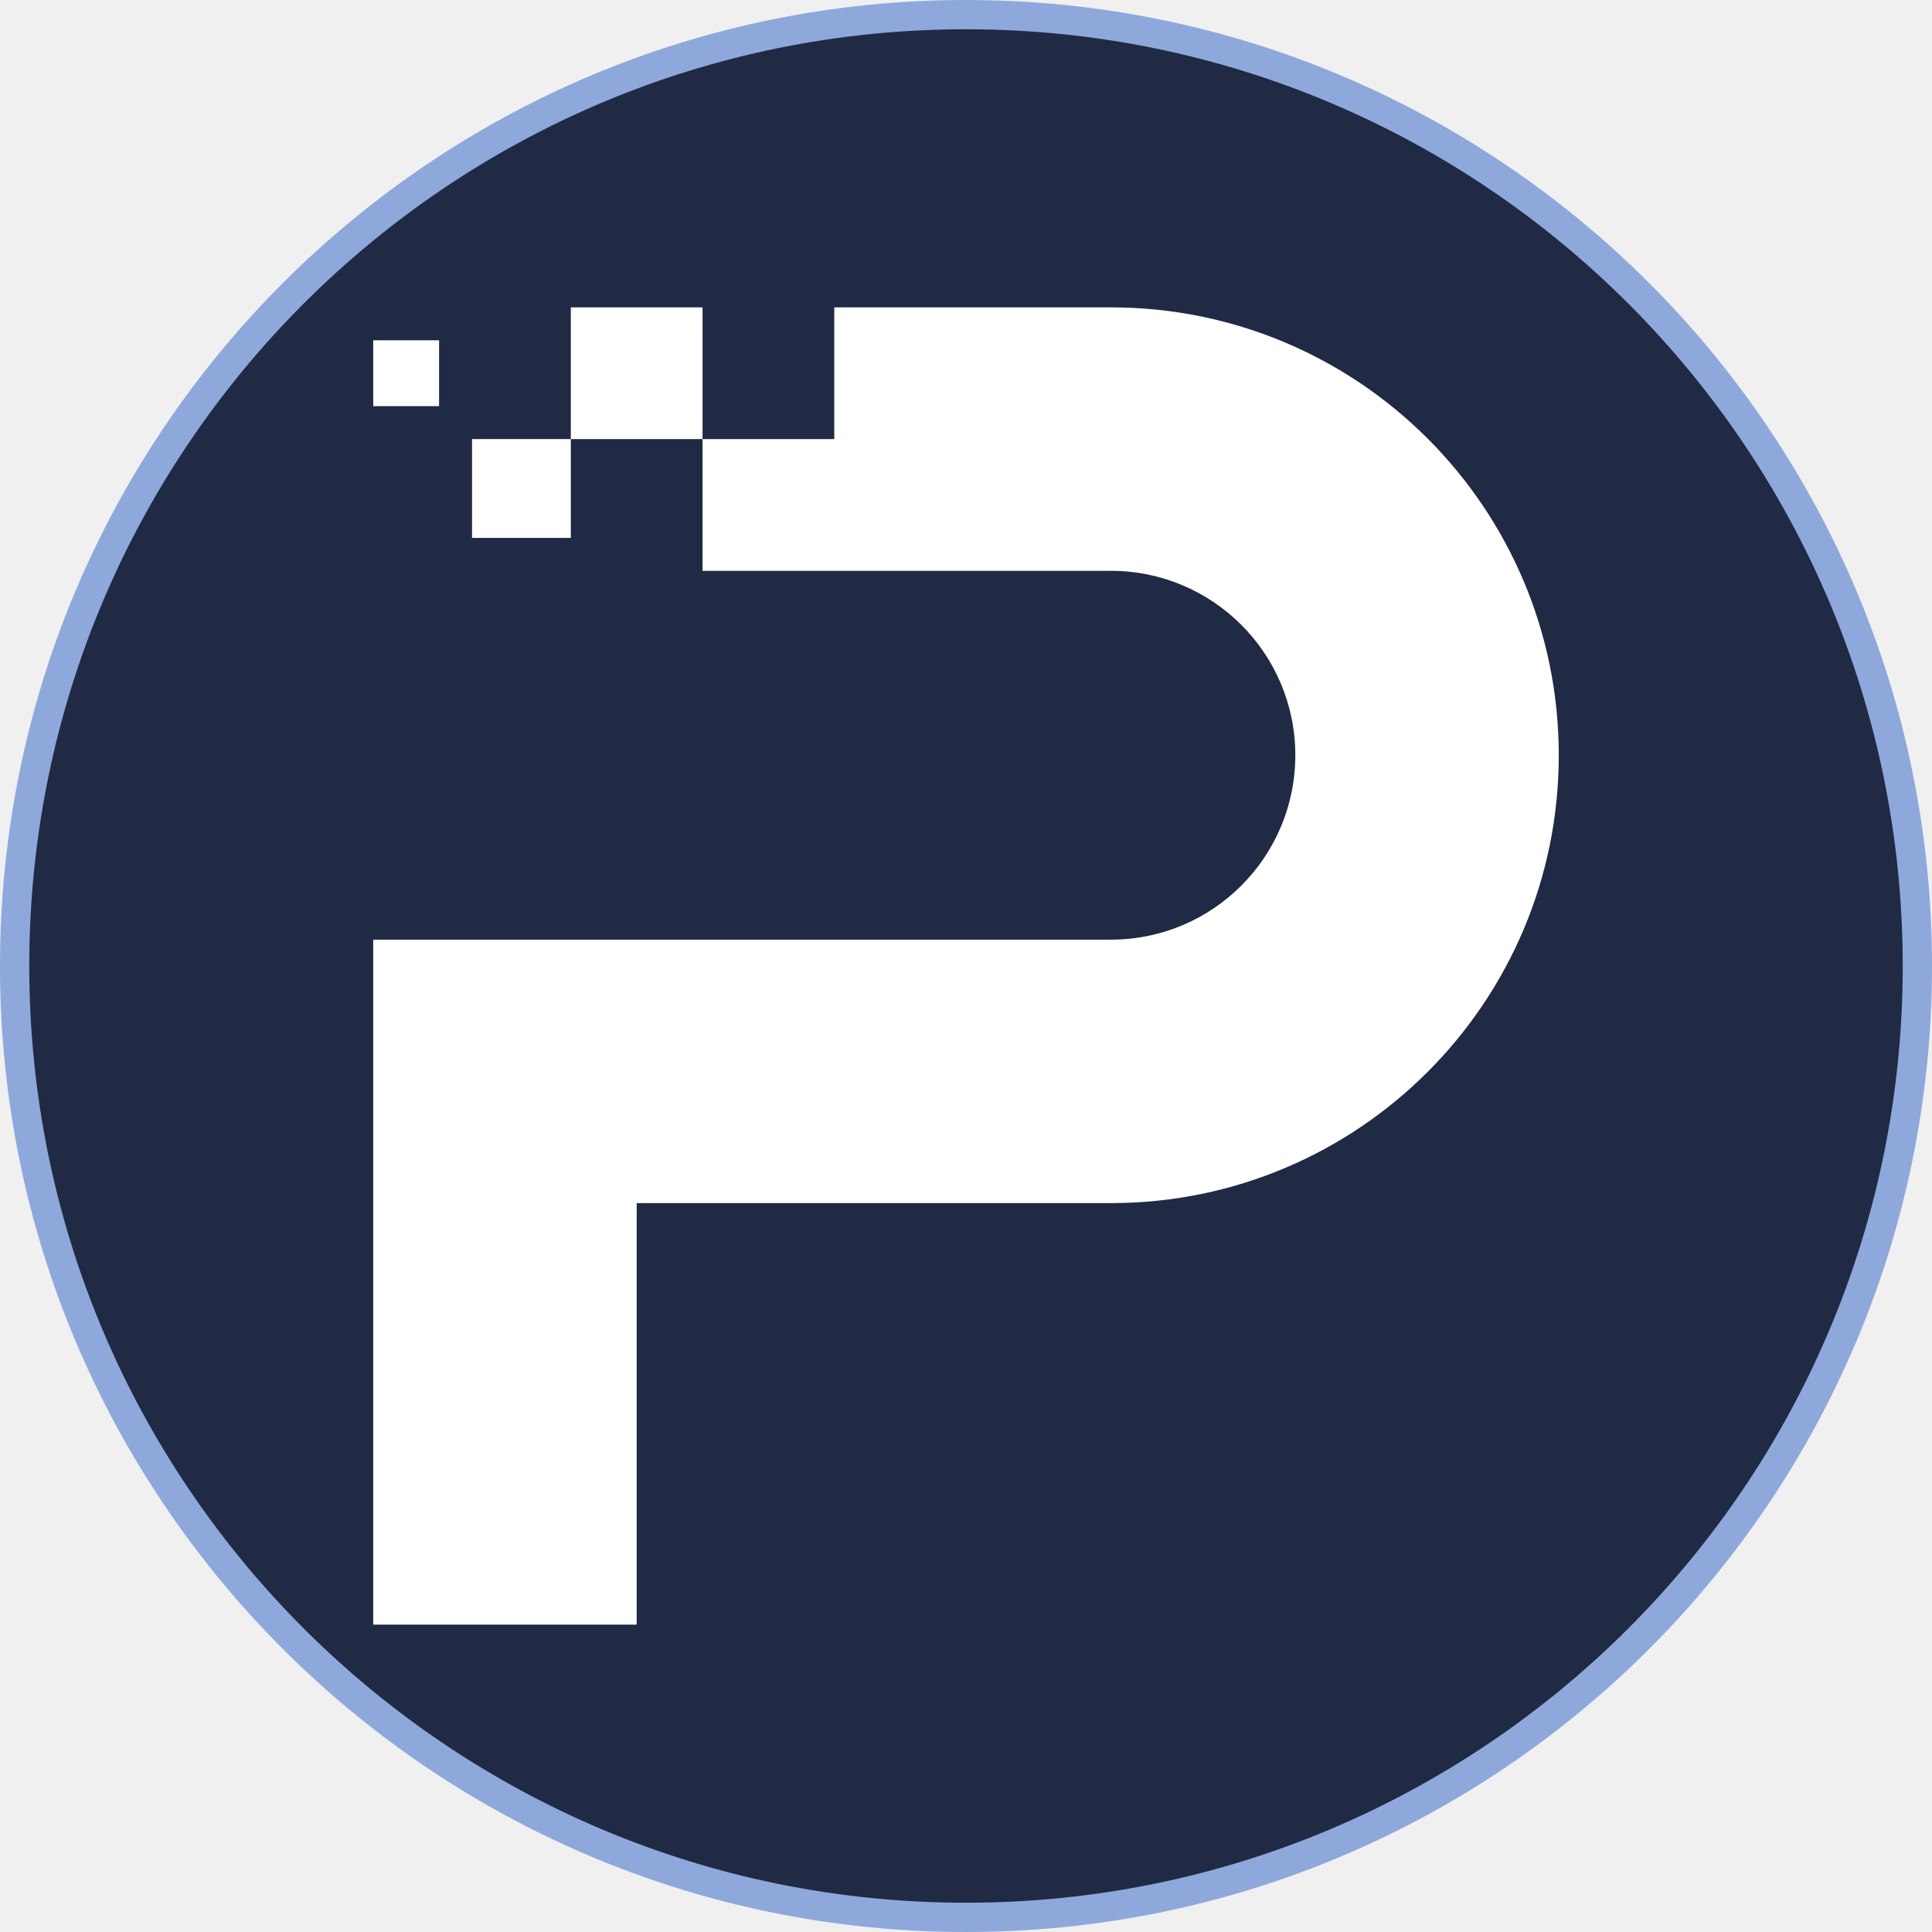
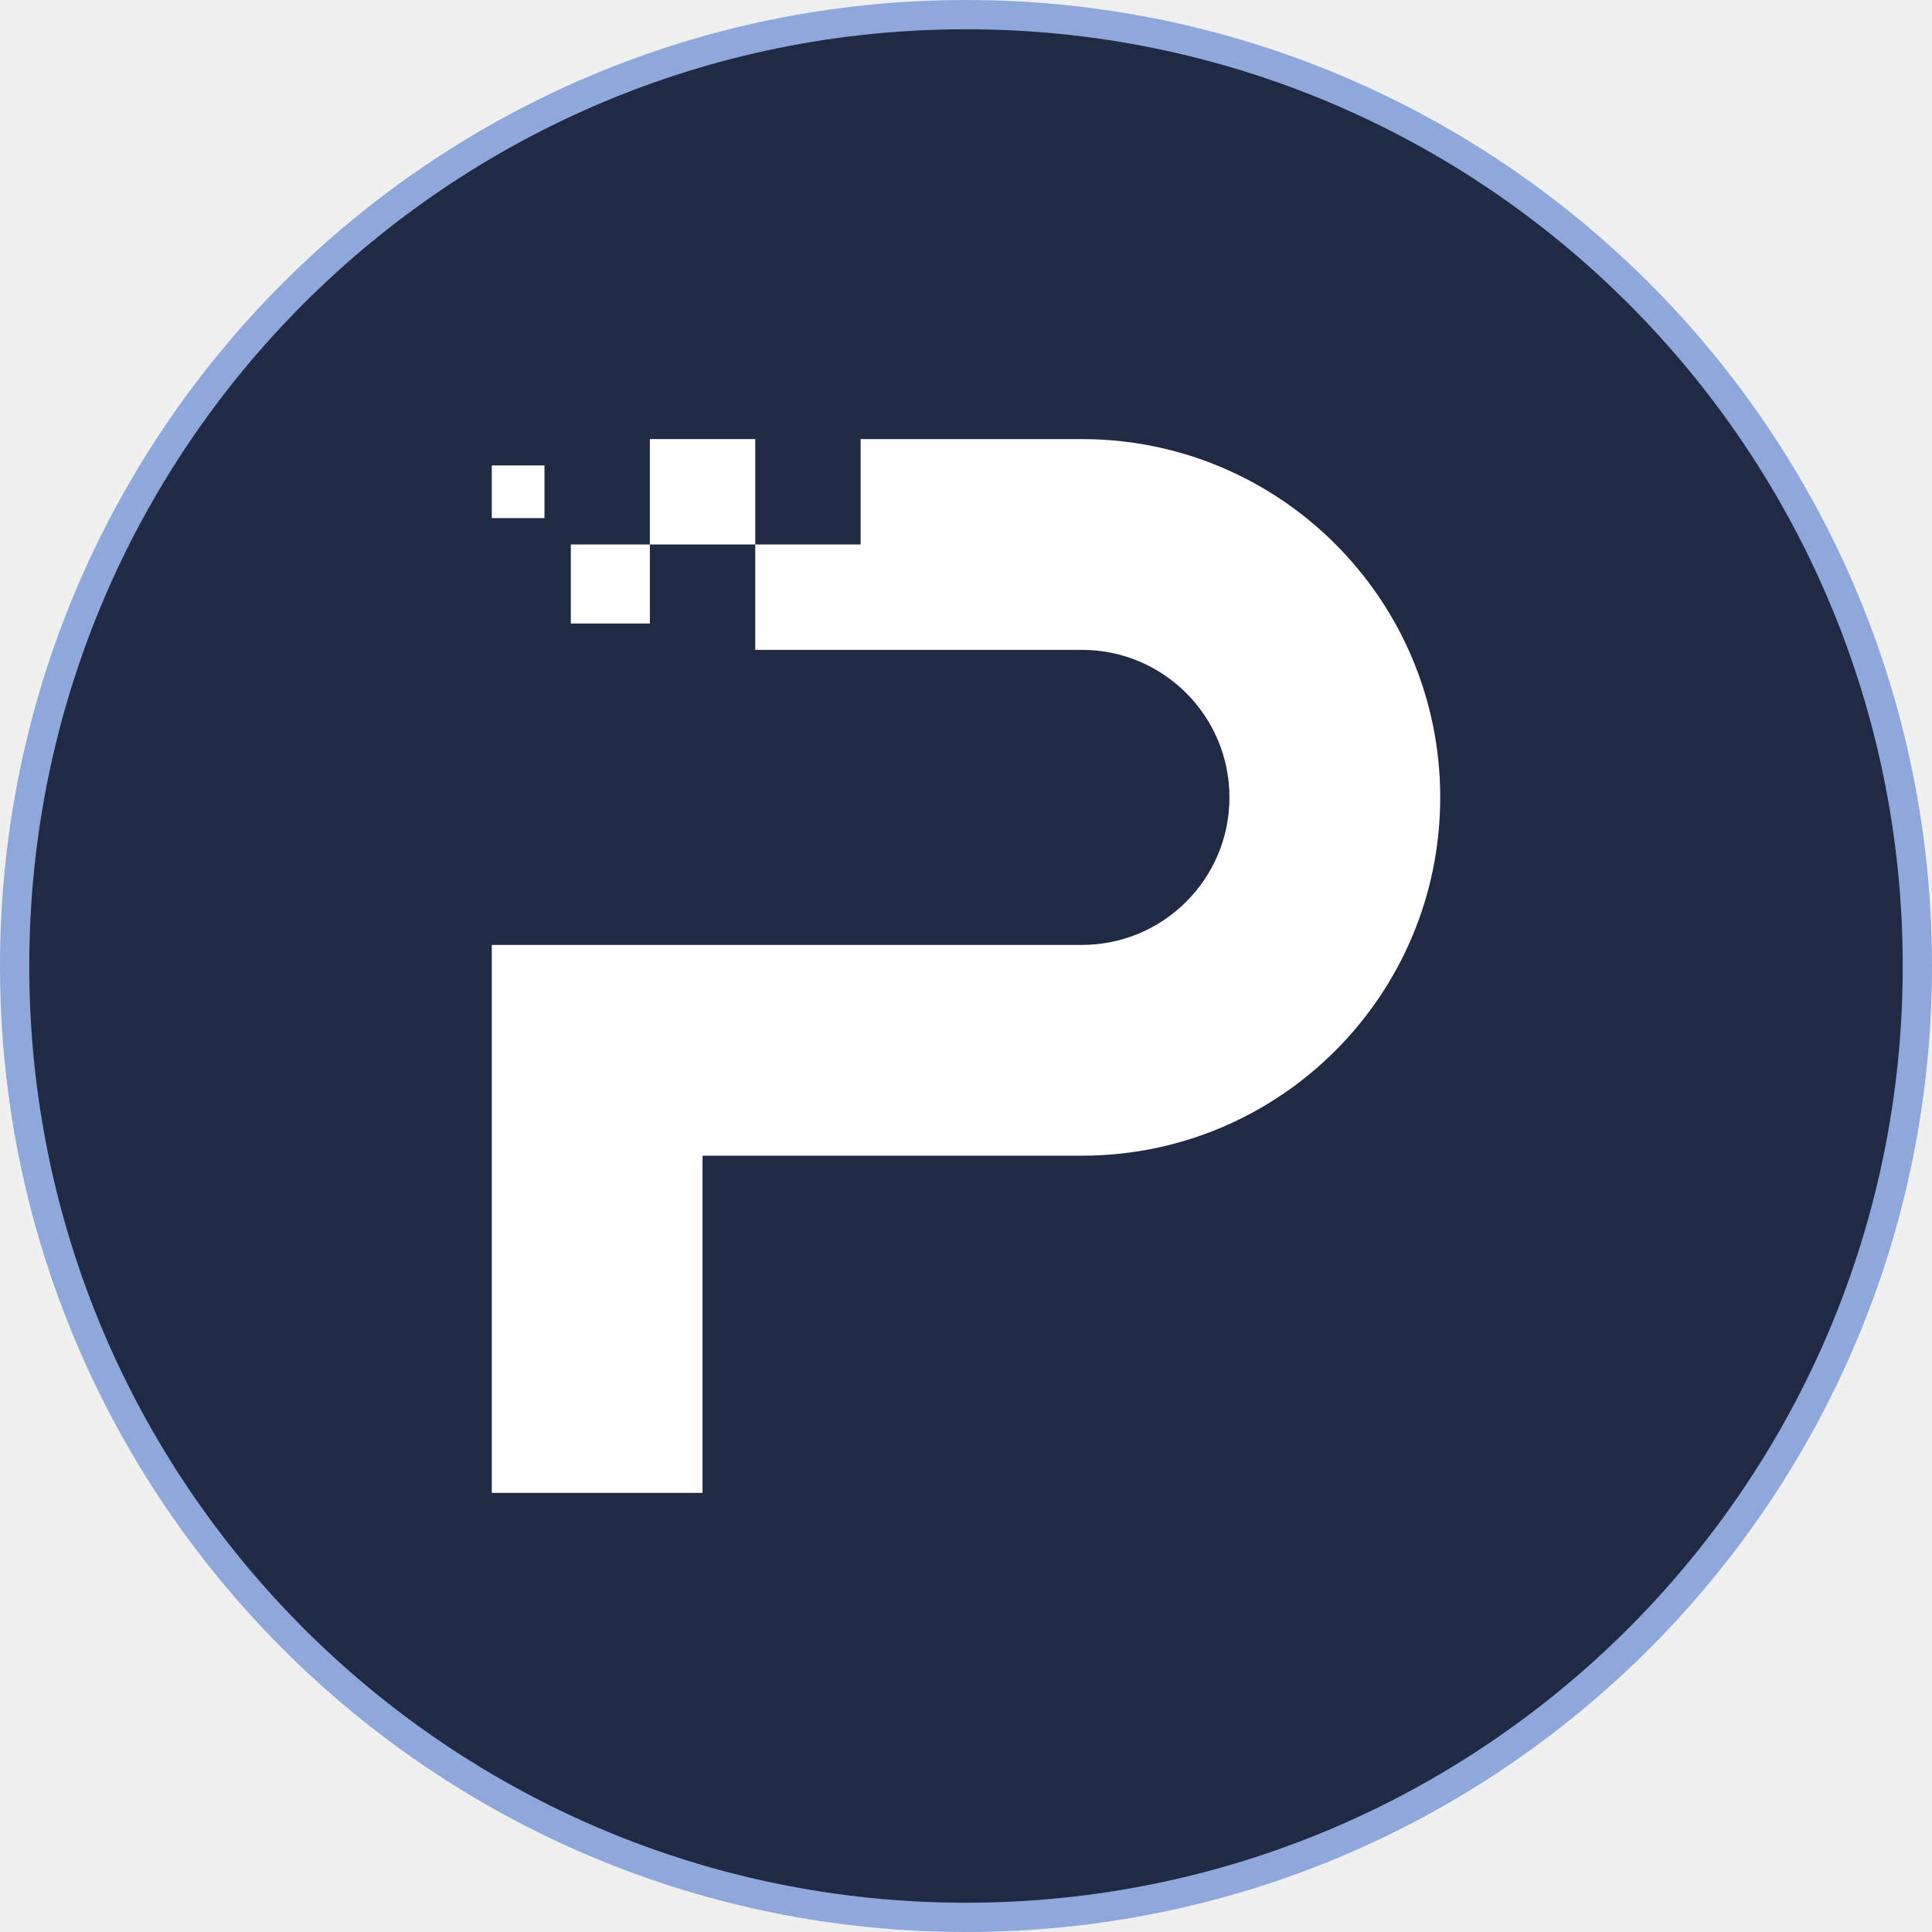
<svg xmlns="http://www.w3.org/2000/svg" width="132" height="132" viewBox="39 39 132 132">
  <circle cx="105" cy="105" r="65" fill="#202A44" stroke="#8EA8DB" stroke-width="2" />
-   <g fill="#FFFFFF" transform="translate(10.5 10.5) scale(0.9)">
+   <g fill="#FFFFFF" transform="translate(29.4 29.4) scale(0.72)">
    <path d="M116,55h-21v10h-10v10h31c7.73,0,14,6.27,14,14s-6.27,14-14,14h-56v52h20v-32h36c18.78,0,34-15.22,34-34s-15.22-34-34-34Z" />
    <rect x="60" y="57.5" width="5" height="5" />
    <rect x="67.5" y="65" width="7.5" height="7.5" />
    <rect x="75" y="55" width="10" height="10" />
  </g>
</svg>
